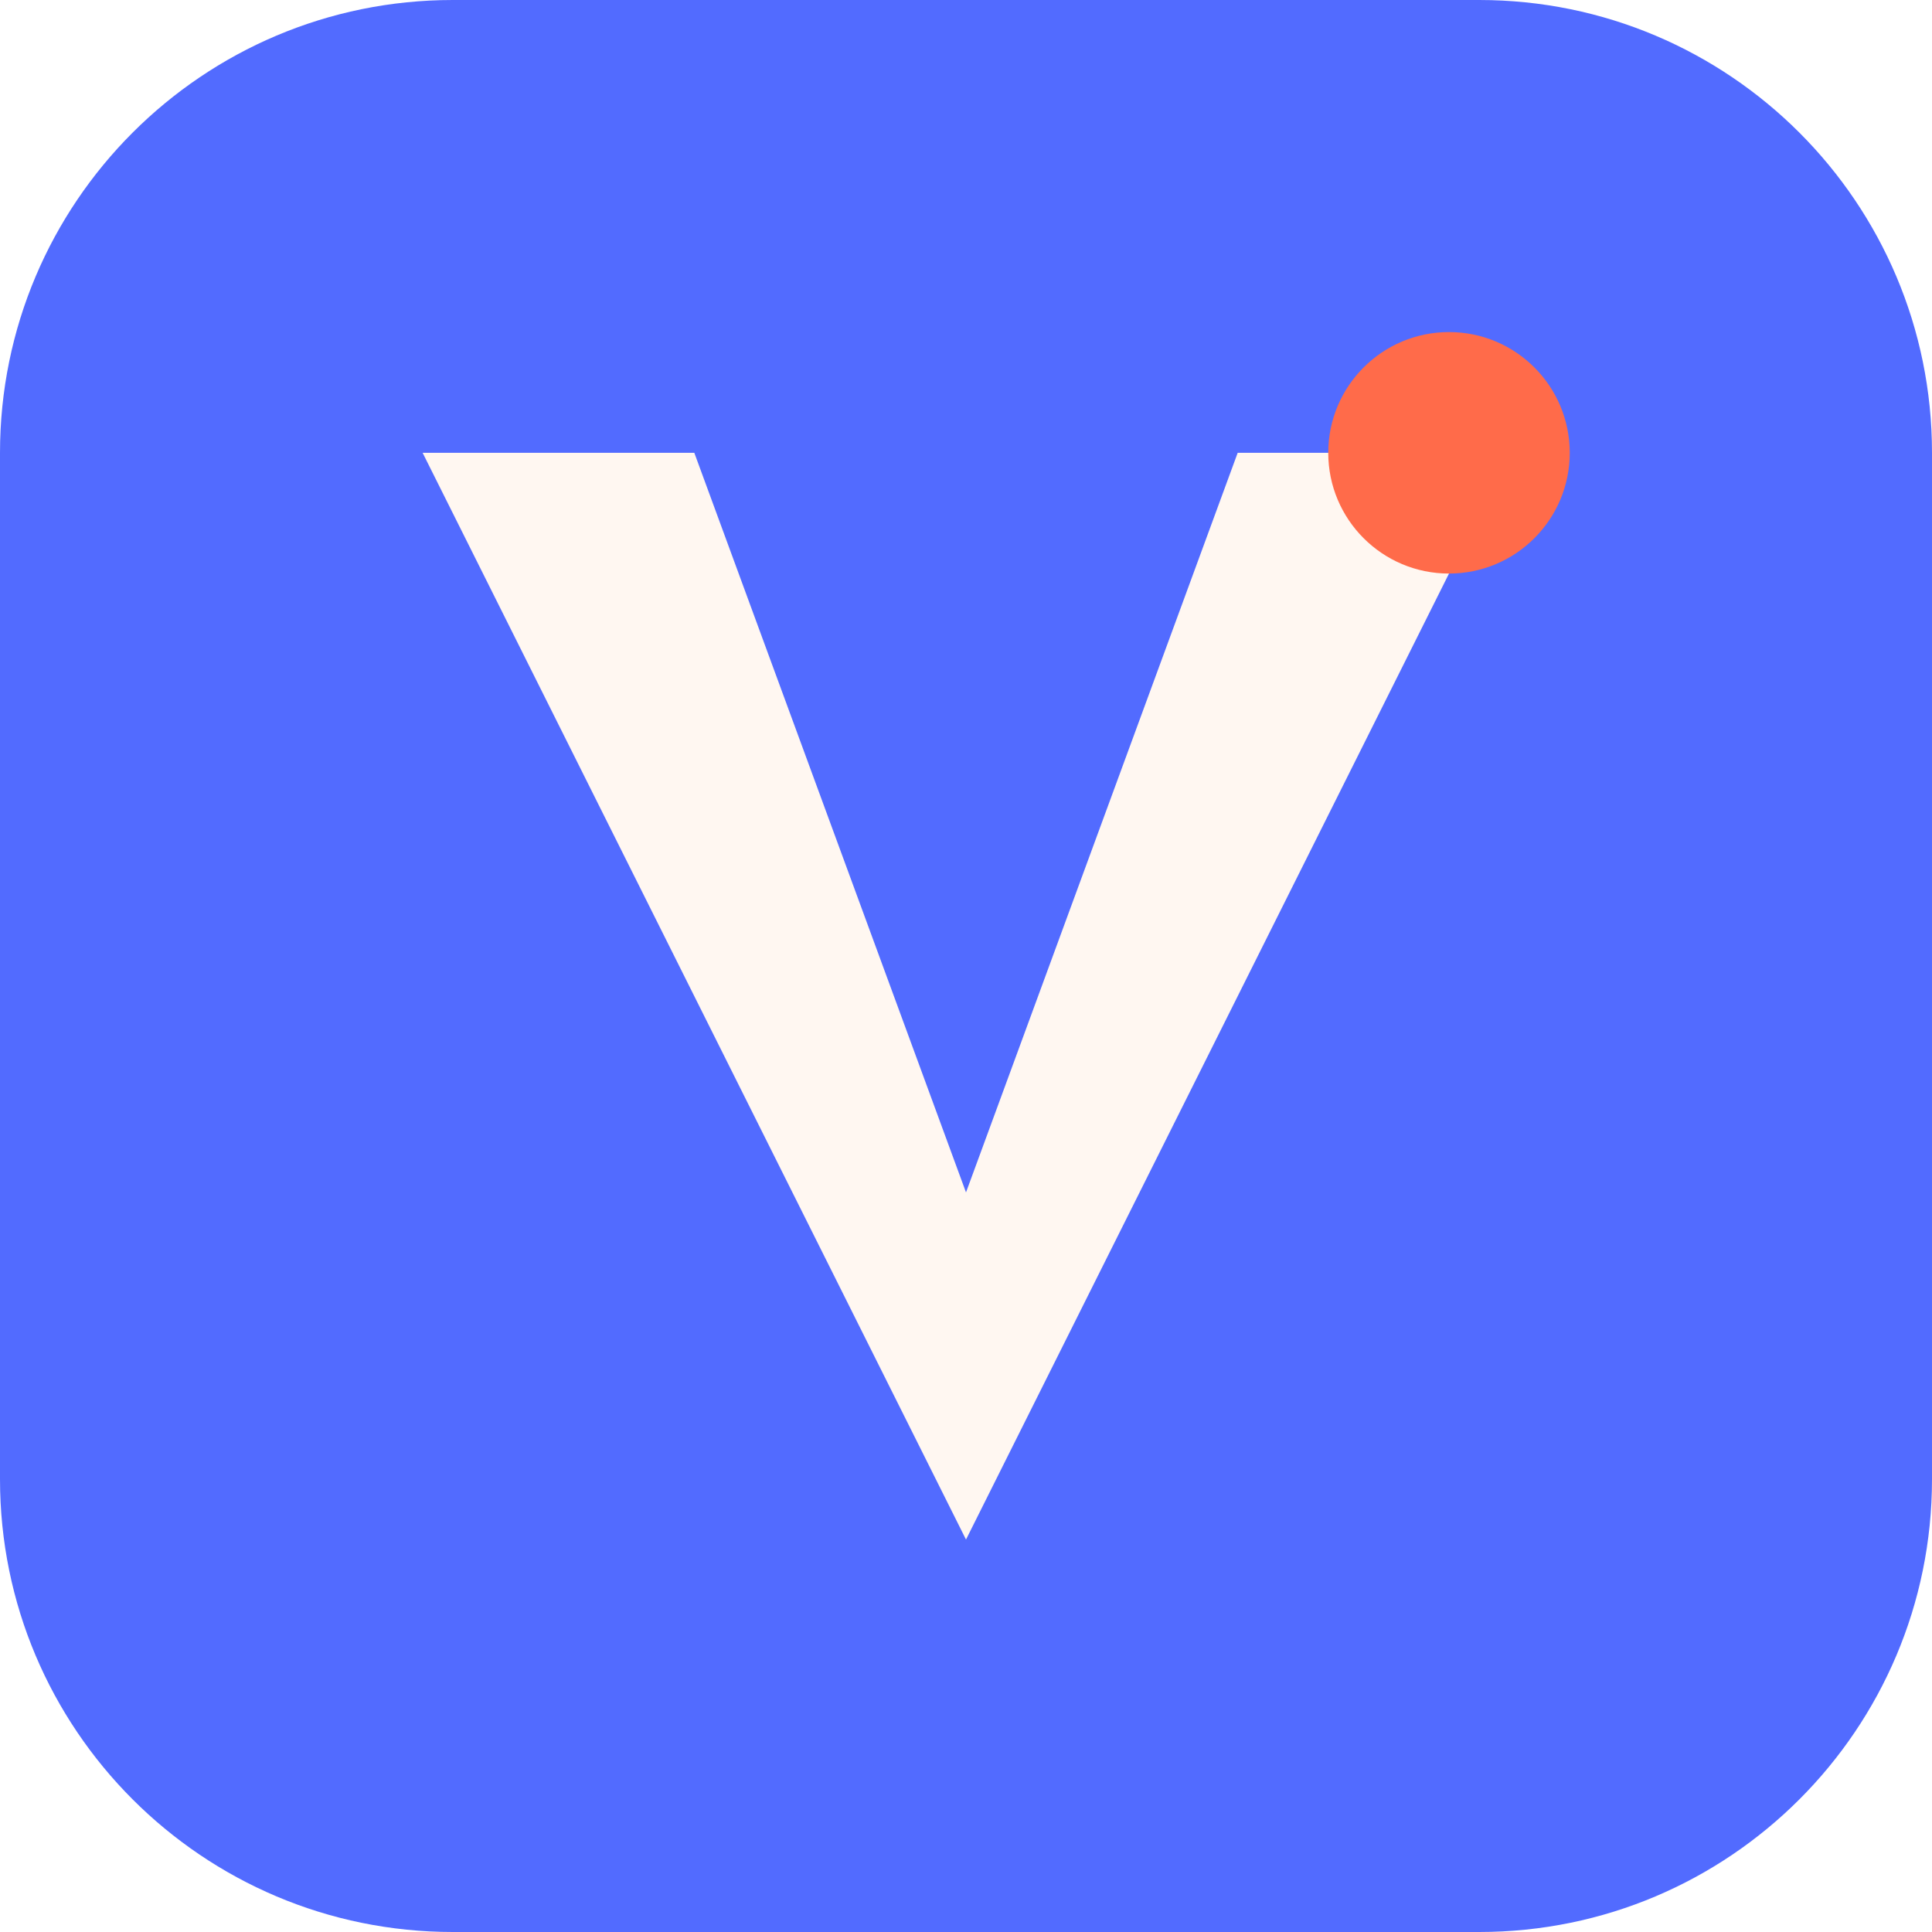
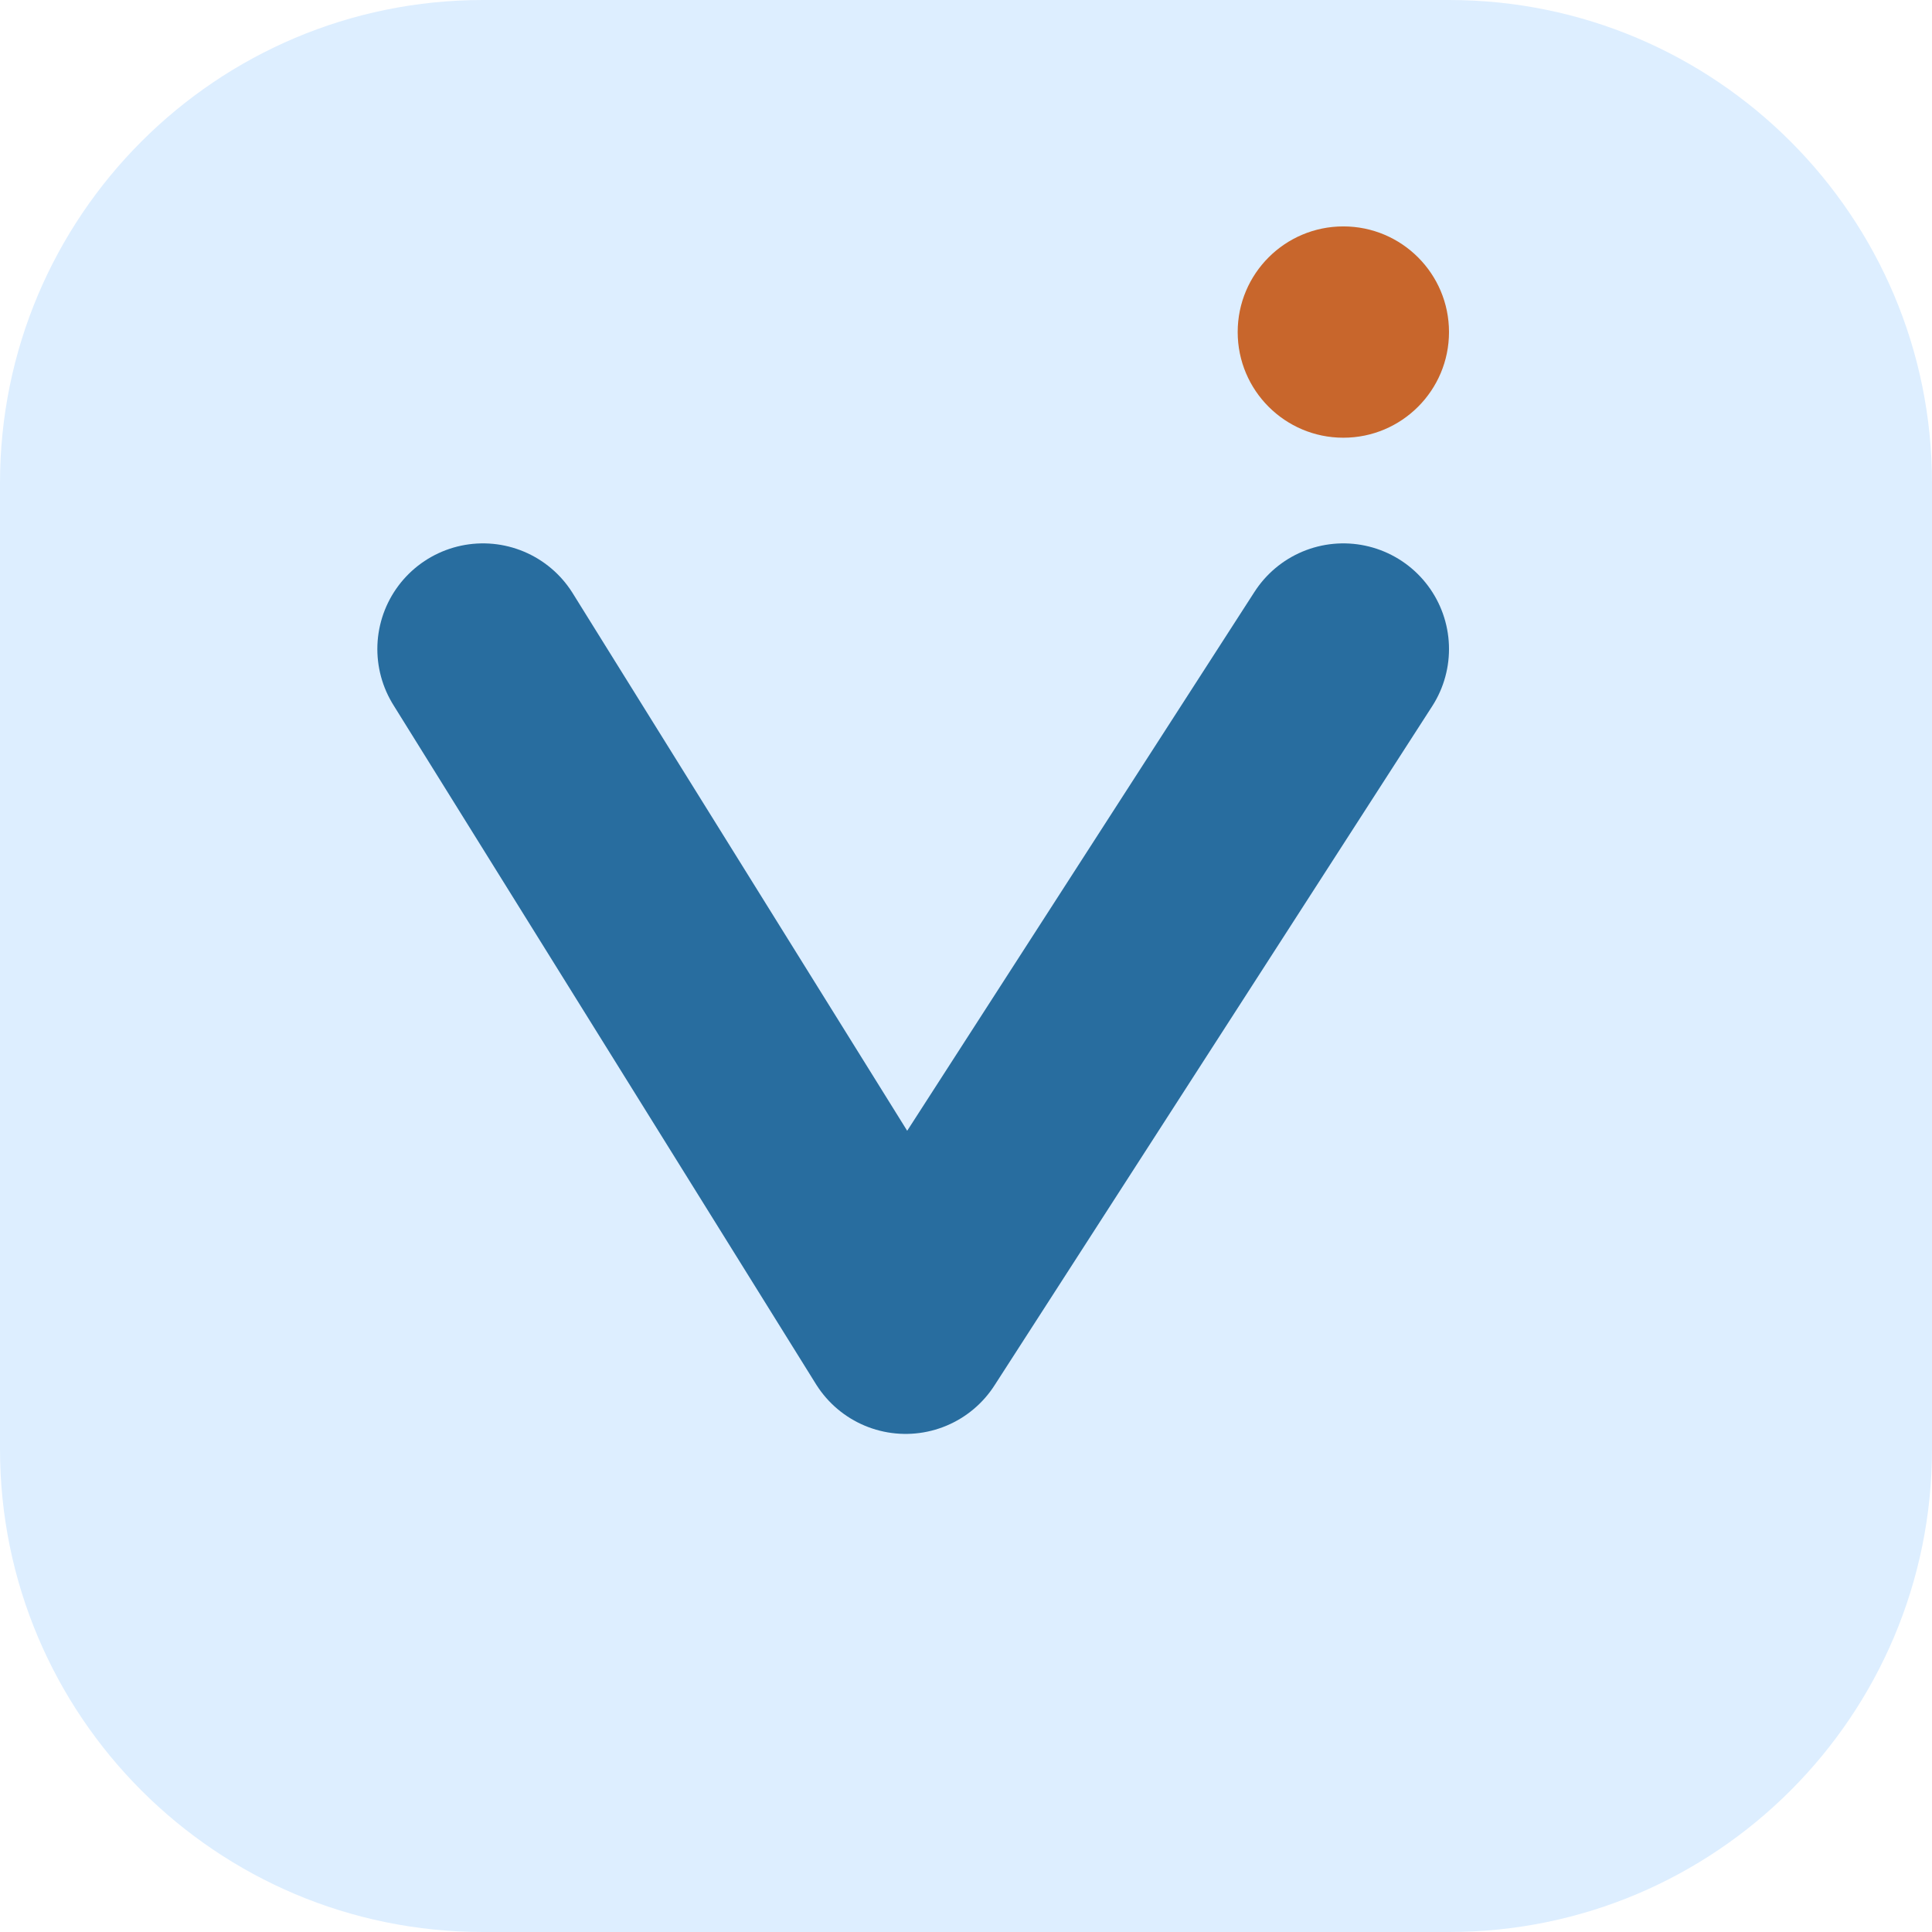
- <svg xmlns="http://www.w3.org/2000/svg" viewBox="0 0 64 64">
-   <rect width="64" height="64" rx="15" fill="#526BFF" />
-   <path d="M14 15h9L32 39.5 41 15h9L32 51 14 15Z" fill="#FFF7F1" />
-   <circle cx="48" cy="15" r="4" fill="#FF6B4A" />
+ <svg xmlns="http://www.w3.org/2000/svg" width="128" height="128" viewBox="0 0 128 128" role="img" aria-label="Vaani Speakmark">
+   <rect width="128" height="128" rx="32" fill="#DDEEFF" />
+   <path d="M32 43 60 88 89 43" fill="none" stroke="#286D9F" stroke-width="14" stroke-linecap="round" stroke-linejoin="round" />
+   <circle cx="89" cy="22" r="7" fill="#C8662C" />
</svg>
